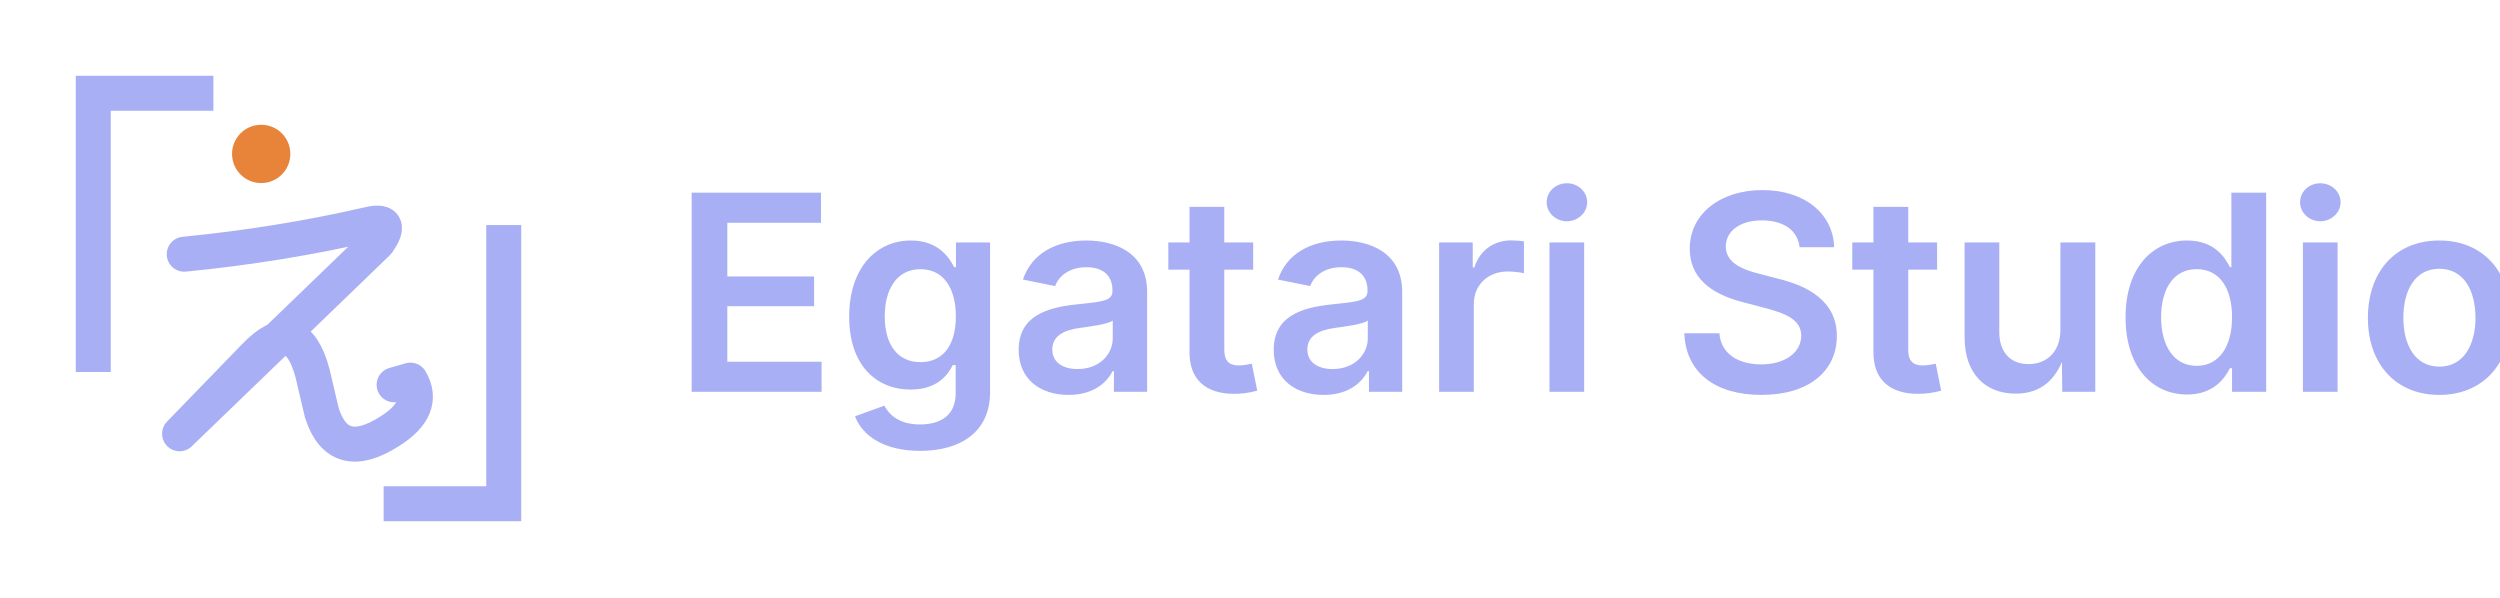
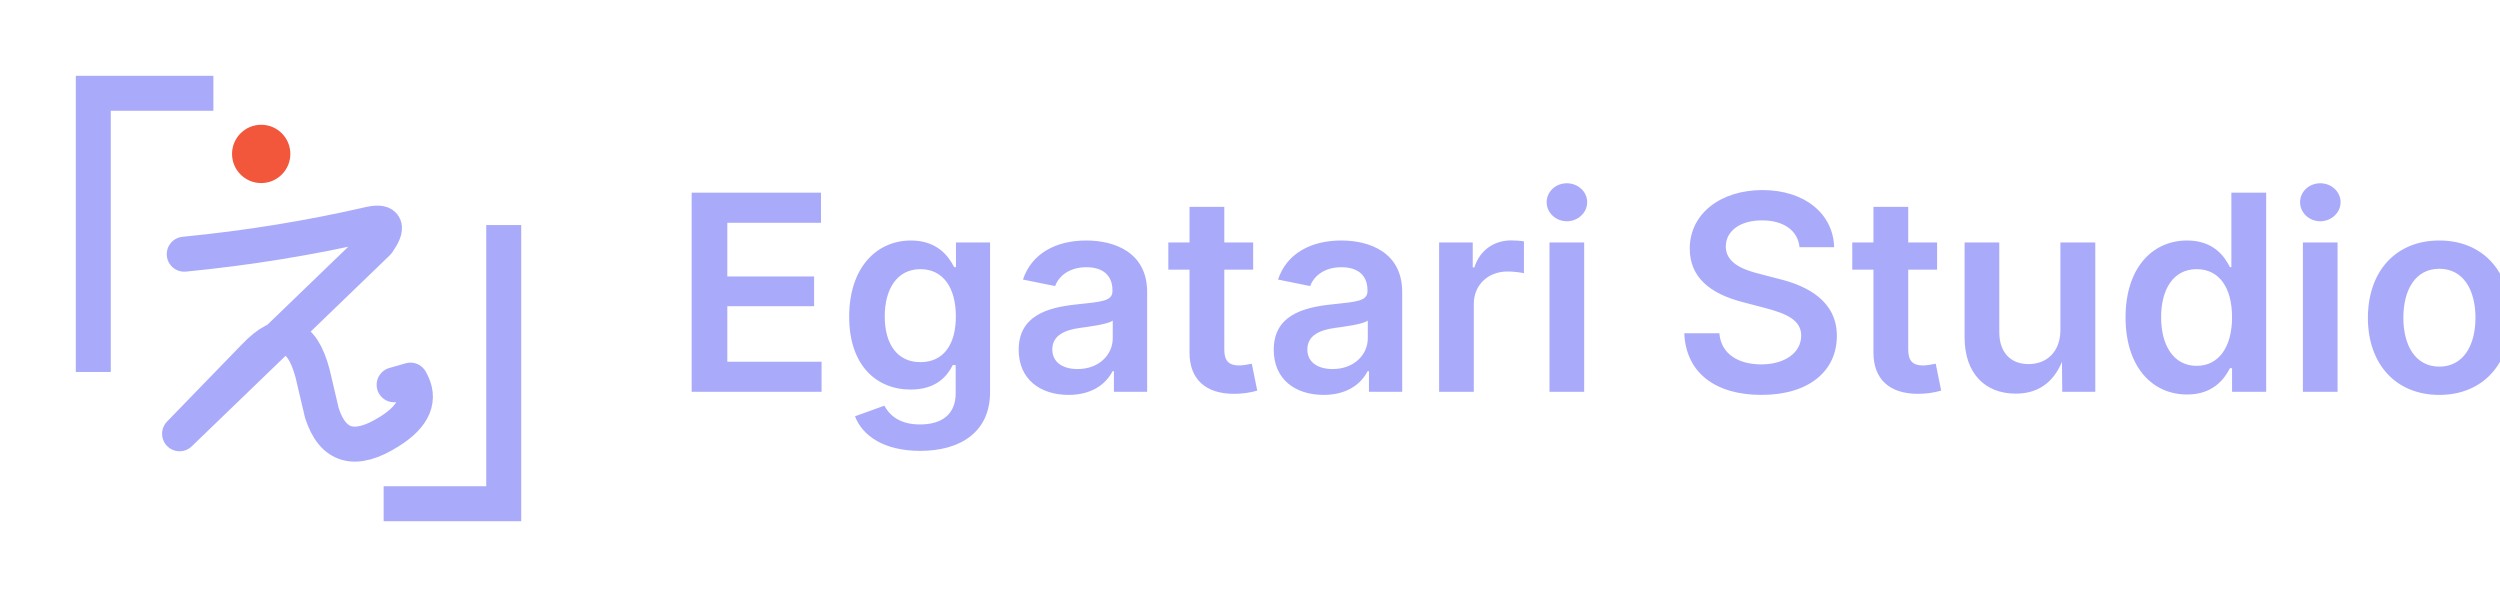
<svg xmlns="http://www.w3.org/2000/svg" width="402" height="96" viewBox="0 0 402 96" role="img" aria-labelledby="title desc">
  <g transform="scale(.375)">
-     <path d="M84 40H40V152 M172 216H216V104" fill="none" stroke="#A9AFF5" stroke-width="15" stroke-linecap="square" stroke-linejoin="miter" />
-     <circle cx="112" cy="66" r="12.5" fill="#E8833A" />
-     <path d="M80 107Q121 103 160 94Q170 92 163 102L78 184L110 151Q128 132 135 158L139 175Q146 197 168 183Q184 173 177 161L170 163" fill="none" stroke="#A9AFF5" stroke-width="15" stroke-linecap="round" stroke-linejoin="round" transform="translate(-1 2)" />
+     <path d="M84 40H40V152 M172 216H216V104" fill="none" stroke="#A9ABFA" stroke-width="15" stroke-linecap="square" stroke-linejoin="miter" />
+     <circle cx="112" cy="66" r="12.5" fill="#F2573B" />
+     <path d="M80 107Q121 103 160 94Q170 92 163 102L78 184L110 151Q128 132 135 158L139 175Q146 197 168 183Q184 173 177 161L170 163" fill="none" stroke="#A9ABFA" stroke-width="15" stroke-linecap="round" stroke-linejoin="round" transform="translate(-1 2)" />
  </g>
-   <text x="108" y="63" fill="#A9AFF5" font-family="system-ui, -apple-system, BlinkMacSystemFont, sans-serif" font-size="44" font-weight="600">Egatari Studio</text>
+   <text x="108" y="63" fill="#A9ABFA" font-family="system-ui, -apple-system, BlinkMacSystemFont, sans-serif" font-size="44" font-weight="600">Egatari Studio</text>
</svg>
